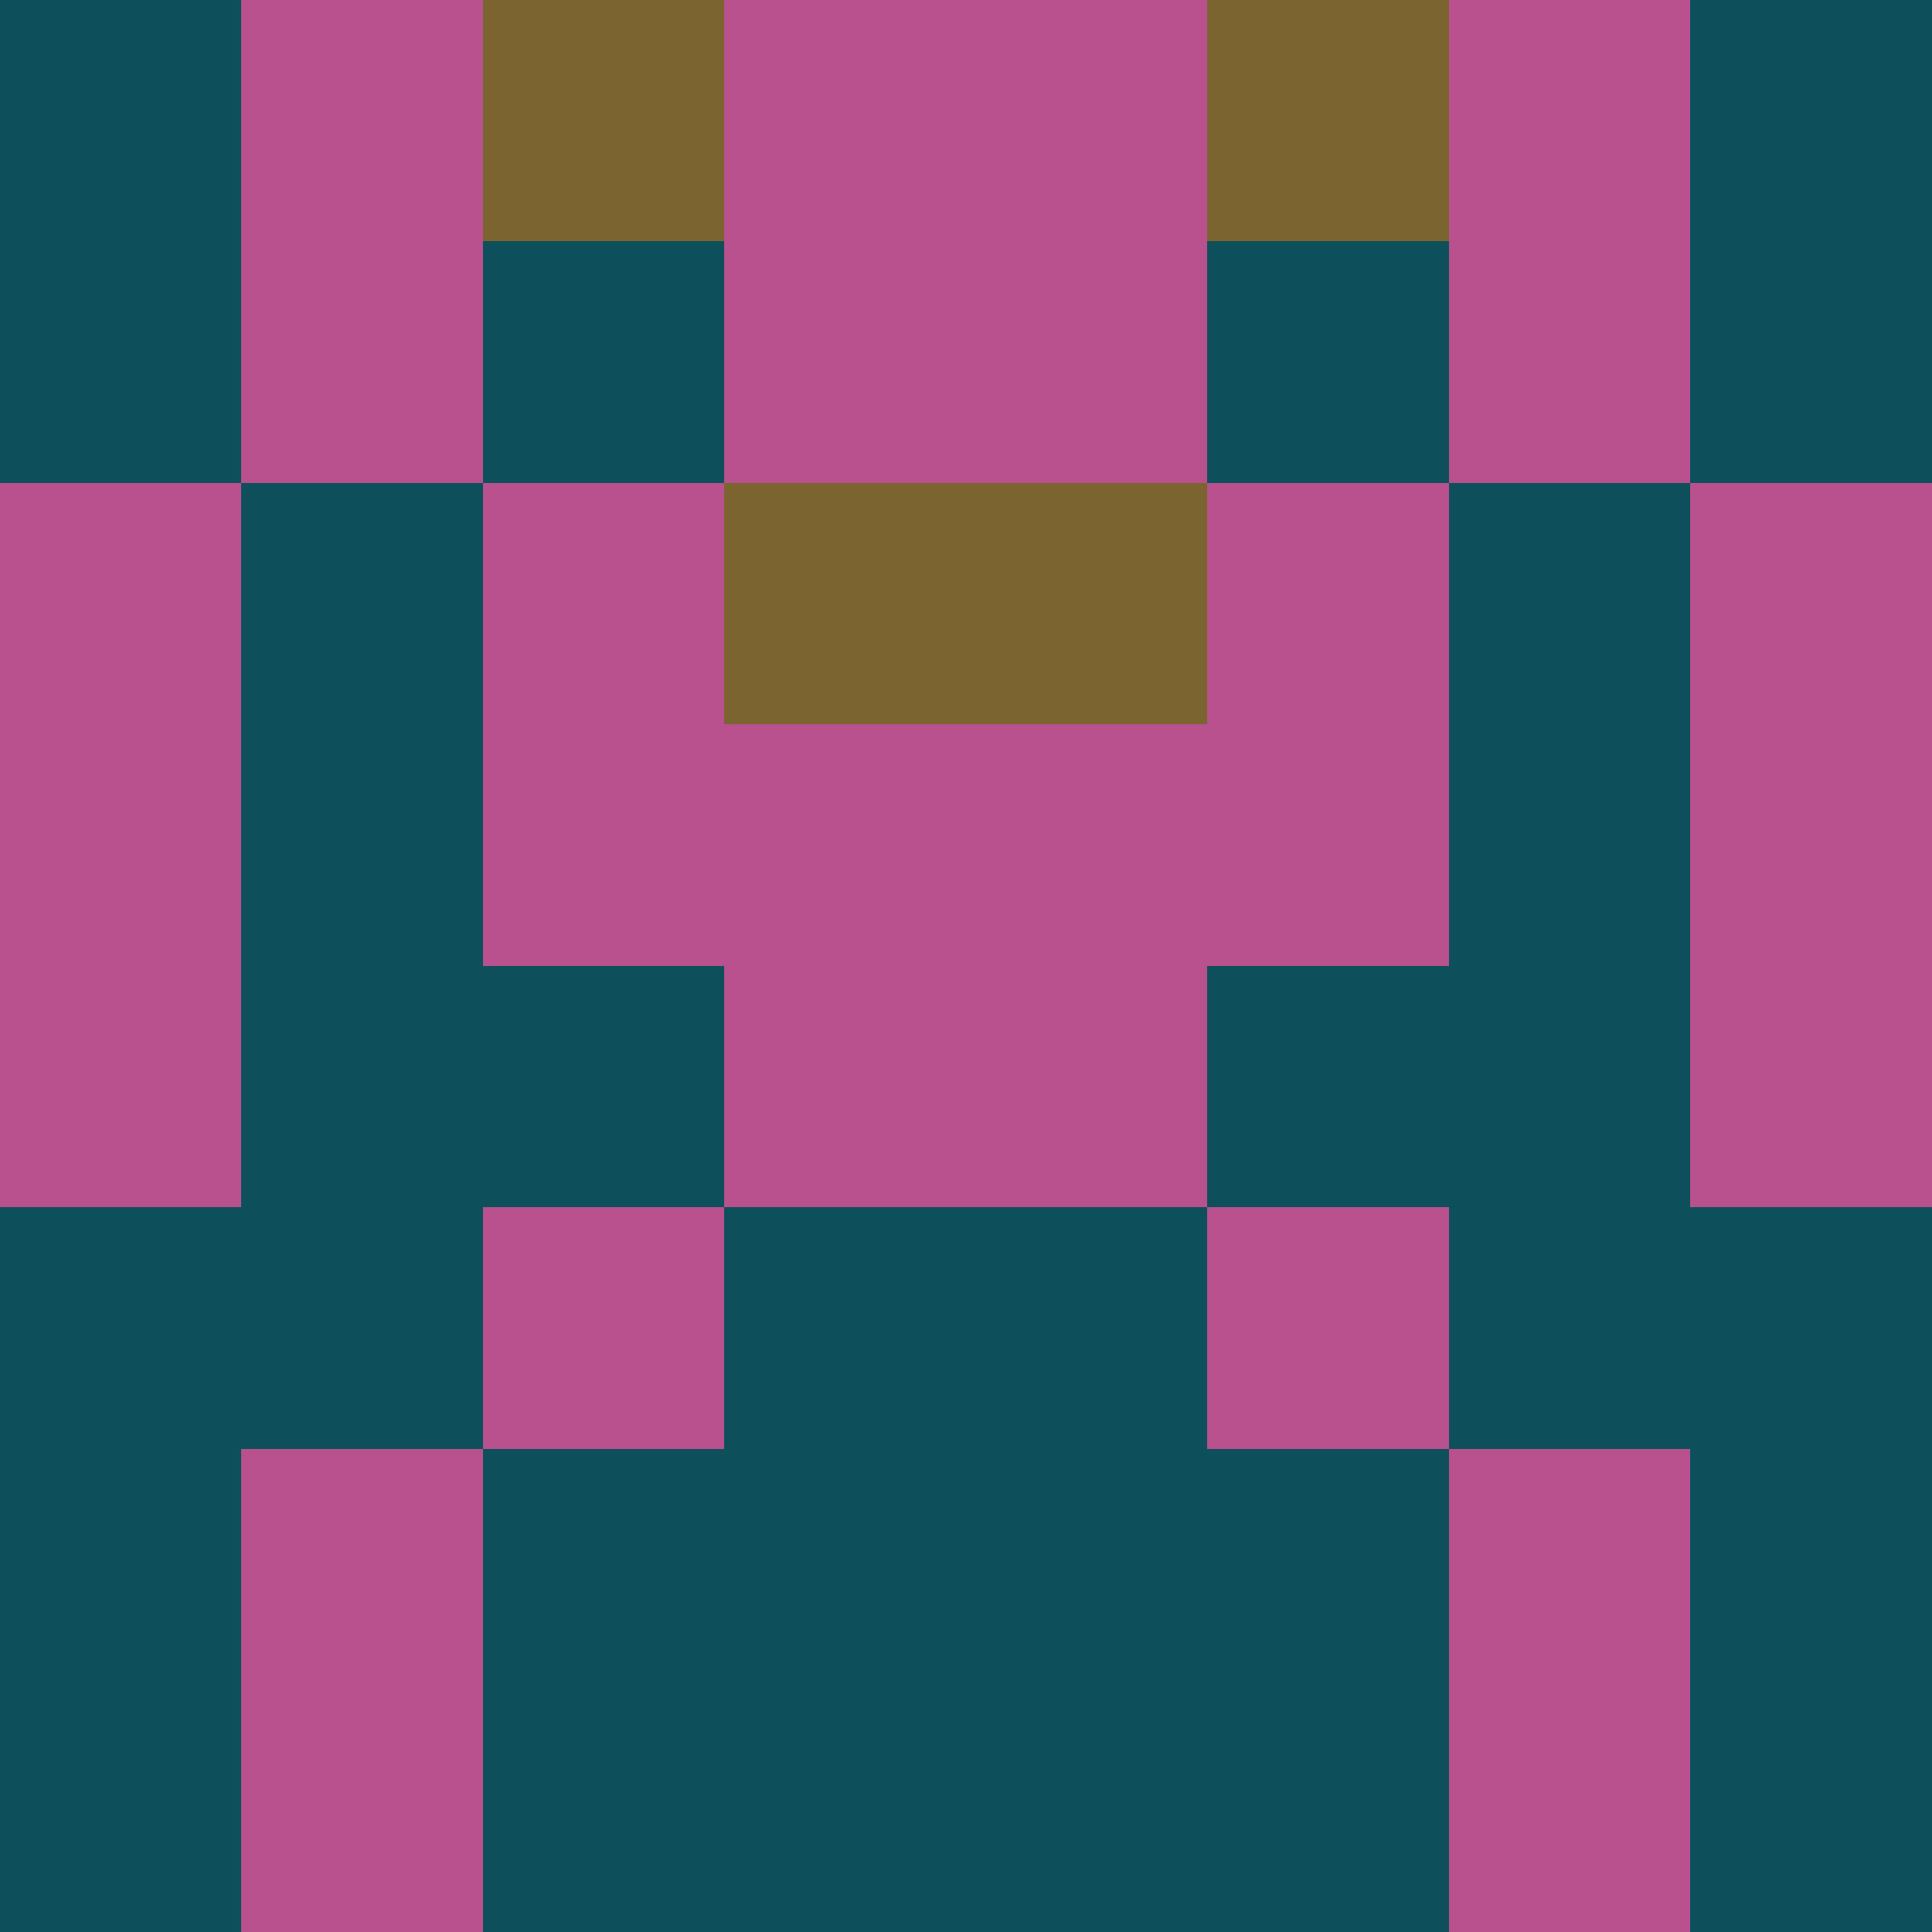
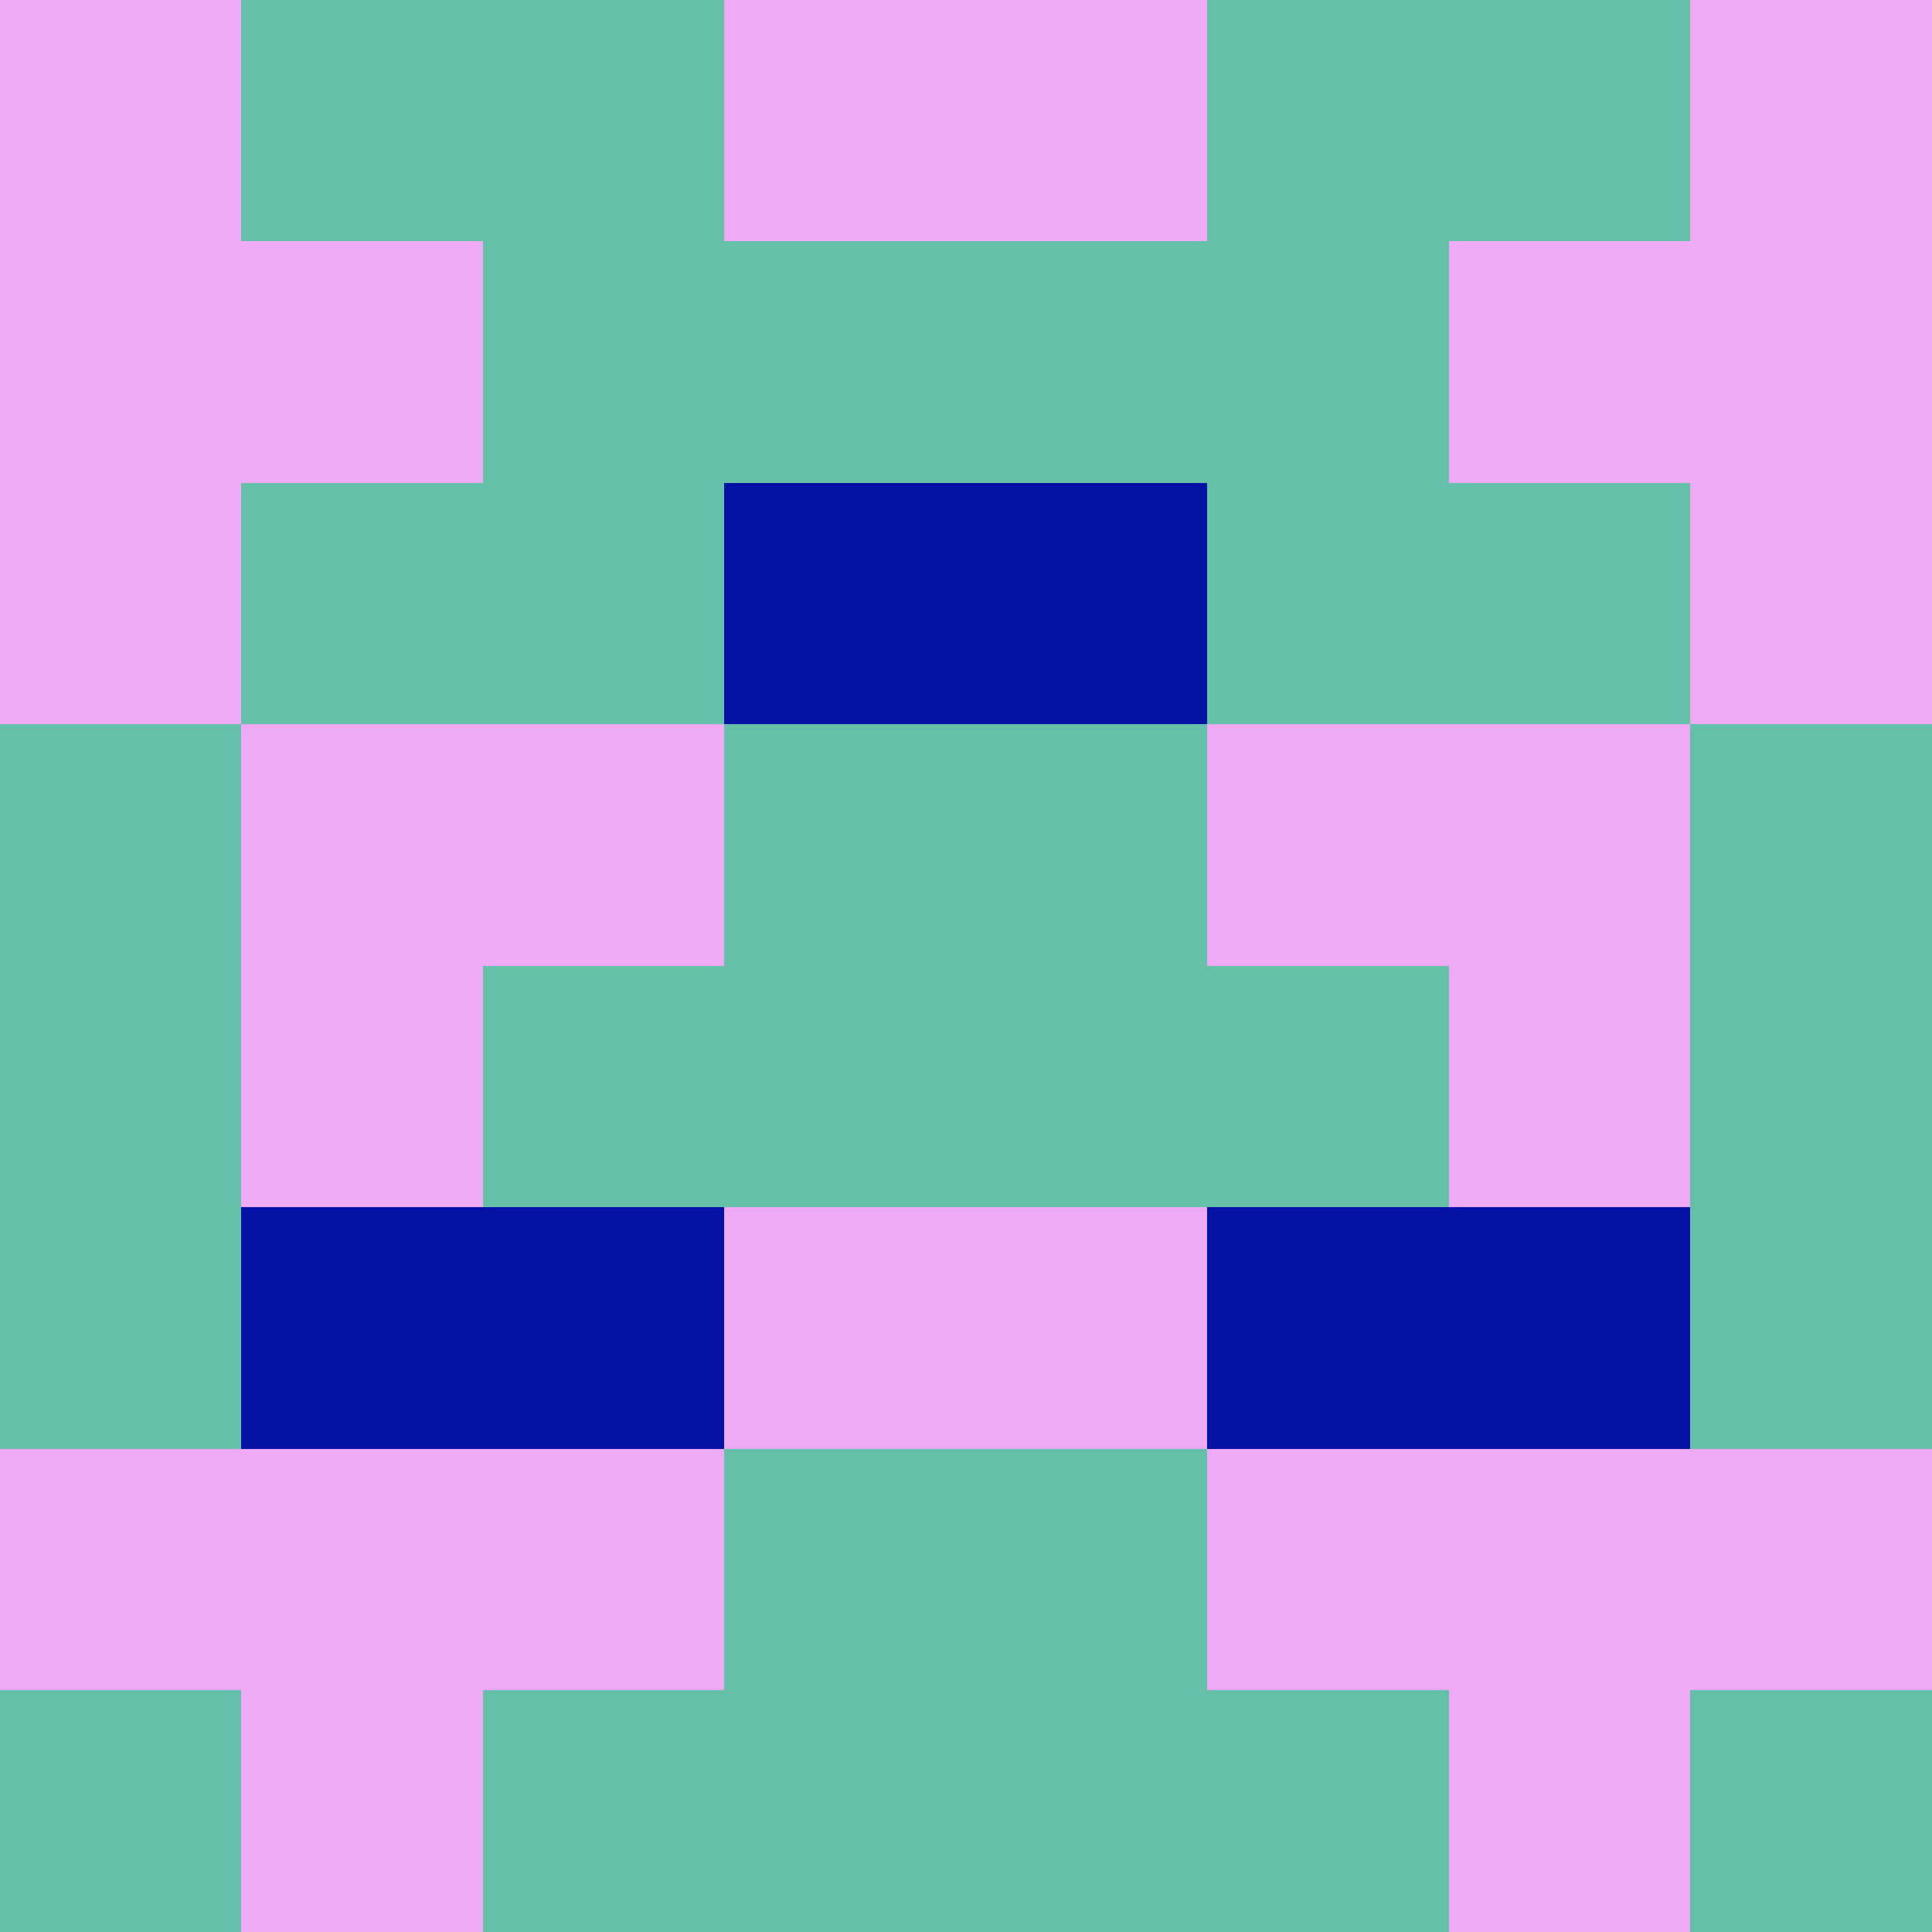
<svg xmlns="http://www.w3.org/2000/svg" viewBox="0 0 8 8" width="64" height="64">
  <g transform="translate(0 0) scale(1)" shape-rendering="crispEdges">
-     <path fill="#b8518d" d="M0 0h8v8H0z" />
-     <path fill="#0d505b" d="M0 0h1v1h-1zM7 0h1v1h-1zM0 1h1v1h-1zM2 1h1v1h-1zM5 1h1v1h-1zM7 1h1v1h-1zM1 2h1v1h-1zM6 2h1v1h-1zM1 3h1v1h-1zM6 3h1v1h-1zM1 4h1v1h-1zM2 4h1v1h-1zM5 4h1v1h-1zM6 4h1v1h-1zM0 5h1v1h-1zM1 5h1v1h-1zM3 5h1v1h-1zM4 5h1v1h-1zM6 5h1v1h-1zM7 5h1v1h-1zM0 6h1v1h-1zM2 6h1v1h-1zM3 6h1v1h-1zM4 6h1v1h-1zM5 6h1v1h-1zM7 6h1v1h-1zM0 7h1v1h-1zM2 7h1v1h-1zM3 7h1v1h-1zM4 7h1v1h-1zM5 7h1v1h-1zM7 7h1v1h-1z" />
-     <path fill="#7b6430" d="M2 0h1v1h-1zM5 0h1v1h-1zM3 2h1v1h-1zM4 2h1v1h-1z" />
+     <path fill="#64c0a8" d="M0 0h8v8H0z" />
+     <path fill="#eeaaf5" d="M0 0h1v1h-1zM3 0h1v1h-1zM4 0h1v1h-1zM7 0h1v1h-1zM0 1h1v1h-1zM1 1h1v1h-1zM6 1h1v1h-1zM7 1h1v1h-1zM0 2h1v1h-1zM7 2h1v1h-1zM1 3h1v1h-1zM2 3h1v1h-1zM5 3h1v1h-1zM6 3h1v1h-1zM1 4h1v1h-1zM6 4h1v1h-1zM3 5h1v1h-1zM4 5h1v1h-1zM0 6h1v1h-1zM1 6h1v1h-1zM2 6h1v1h-1zM5 6h1v1h-1zM6 6h1v1h-1zM7 6h1v1h-1zM1 7h1v1h-1zM6 7h1v1h-1z" />
+     <path fill="#0411a5" d="M3 2h1v1h-1zM4 2h1v1h-1zM1 5h1v1h-1zM2 5h1v1h-1zM5 5h1v1h-1zM6 5h1v1h-1z" />
  </g>
</svg>
